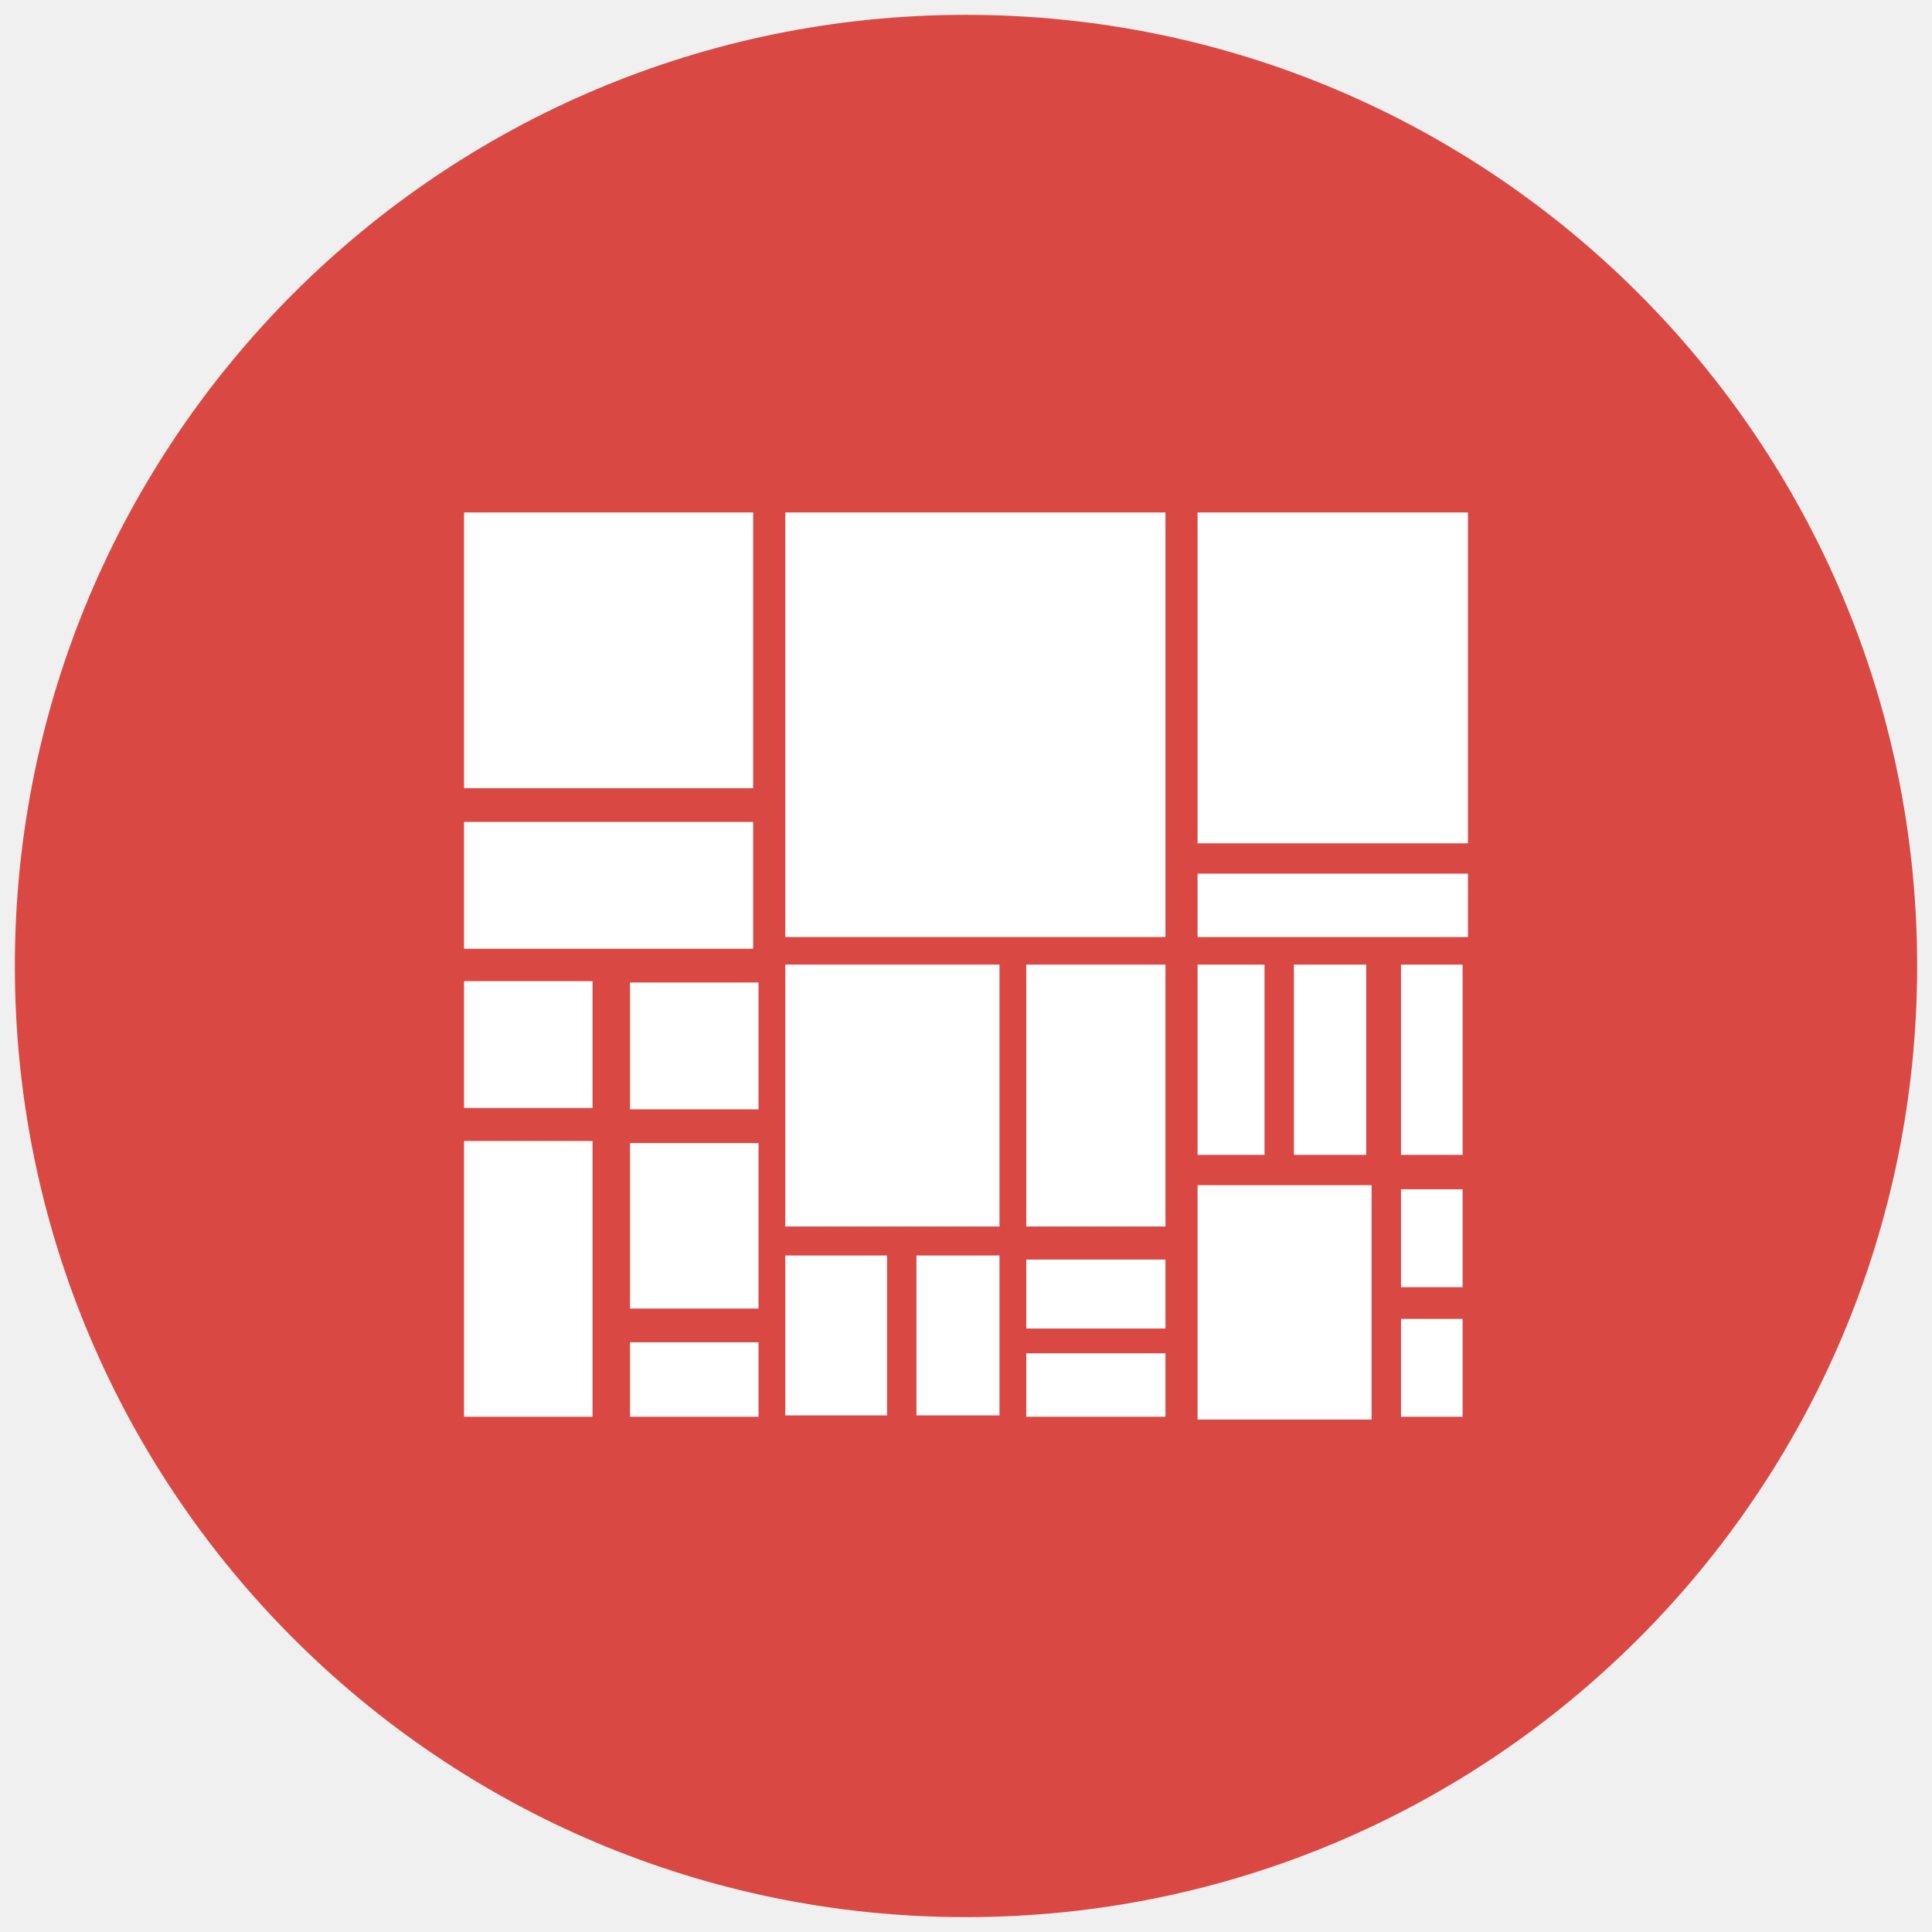
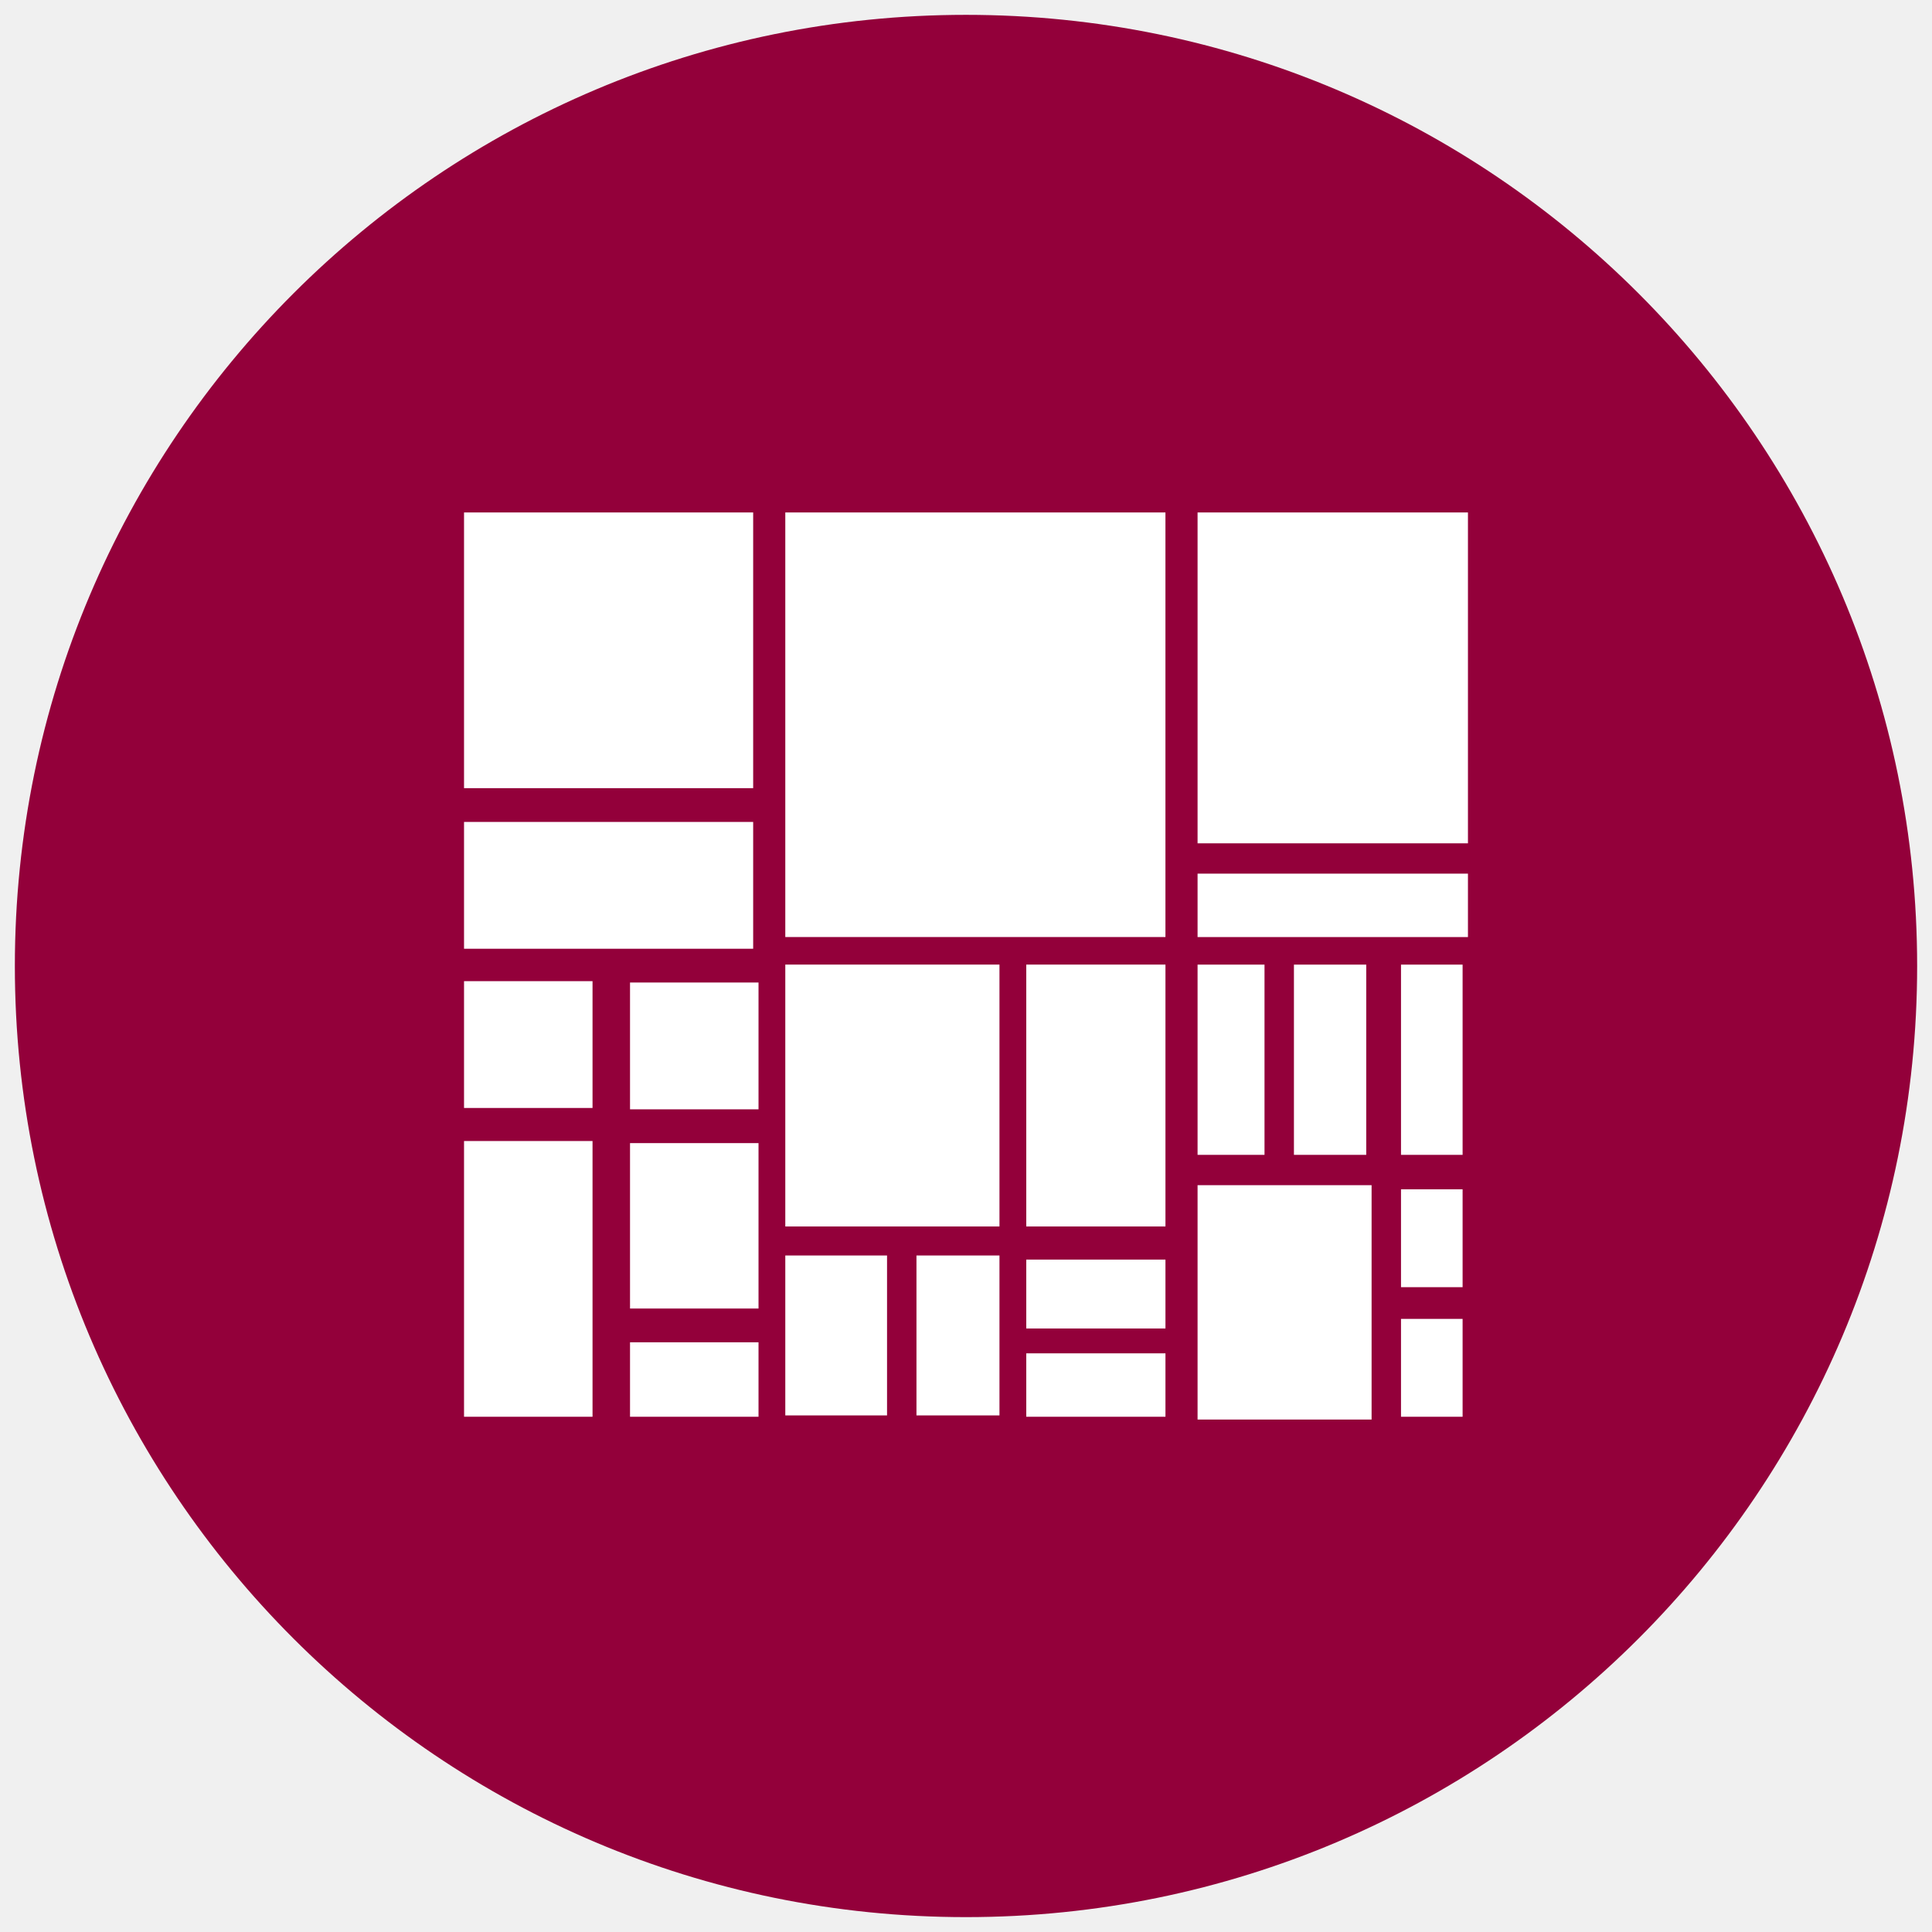
<svg xmlns="http://www.w3.org/2000/svg" version="1.1" id="Layer_1" x="0px" y="0px" width="130px" height="130px" viewBox="0 0 130 130" enable-background="new 0 0 130 130" xml:space="preserve">
  <g>
-     <circle fill="#D94843" cx="65" cy="64.999" r="64" />
+     <circle fill="#93003A" cx="65" cy="64.999" r="64" />
    <g>
      <rect x="31.224" y="34.482" fill="#FFFFFF" width="19.455" height="18.552" />
      <rect x="80.582" y="34.482" fill="#FFFFFF" width="18.193" height="22.263" />
      <rect x="80.582" y="58.785" fill="#FFFFFF" width="18.193" height="4.268" />
      <rect x="80.582" y="79.748" fill="#FFFFFF" width="11.709" height="15.77" />
      <rect x="80.582" y="64.907" fill="#FFFFFF" width="4.504" height="12.8" />
      <rect x="87.066" y="64.907" fill="#FFFFFF" width="4.865" height="12.8" />
      <rect x="94.271" y="64.907" fill="#FFFFFF" width="4.144" height="12.8" />
      <rect x="94.271" y="88.745" fill="#FFFFFF" width="4.144" height="6.585" />
      <rect x="94.271" y="80.025" fill="#FFFFFF" width="4.144" height="6.586" />
      <rect x="52.841" y="34.482" fill="#FFFFFF" width="25.579" height="28.569" />
-       <rect x="52.841" y="64.905" fill="#FFFFFF" width="14.411" height="17.623" />
-       <rect x="69.055" y="64.905" fill="#FFFFFF" width="9.366" height="17.623" />
-       <rect x="69.055" y="91.062" fill="#FFFFFF" width="9.366" height="4.267" />
+       <rect x="52.841" y="64.905" fill="#FFFFFF" width="14.411" height="17.622" />
+       <rect x="69.055" y="64.905" fill="#FFFFFF" width="9.366" height="17.622" />
+       <rect x="69.055" y="91.063" fill="#FFFFFF" width="9.366" height="4.267" />
      <rect x="69.055" y="84.755" fill="#FFFFFF" width="9.366" height="4.638" />
-       <rect x="52.841" y="84.479" fill="#FFFFFF" width="6.846" height="10.76" />
-       <rect x="61.667" y="84.479" fill="#FFFFFF" width="5.585" height="10.76" />
+       <rect x="52.841" y="84.479" fill="#FFFFFF" width="6.846" height="10.761" />
+       <rect x="61.667" y="84.479" fill="#FFFFFF" width="5.585" height="10.761" />
      <rect x="31.224" y="76.777" fill="#FFFFFF" width="8.646" height="18.553" />
      <rect x="31.224" y="55.306" fill="#FFFFFF" width="19.455" height="8.533" />
      <rect x="31.224" y="66.02" fill="#FFFFFF" width="8.646" height="8.533" />
      <rect x="42.393" y="66.111" fill="#FFFFFF" width="8.646" height="8.533" />
      <rect x="42.393" y="90.32" fill="#FFFFFF" width="8.646" height="5.01" />
      <rect x="42.393" y="76.918" fill="#FFFFFF" width="8.646" height="11.13" />
    </g>
  </g>
</svg>
